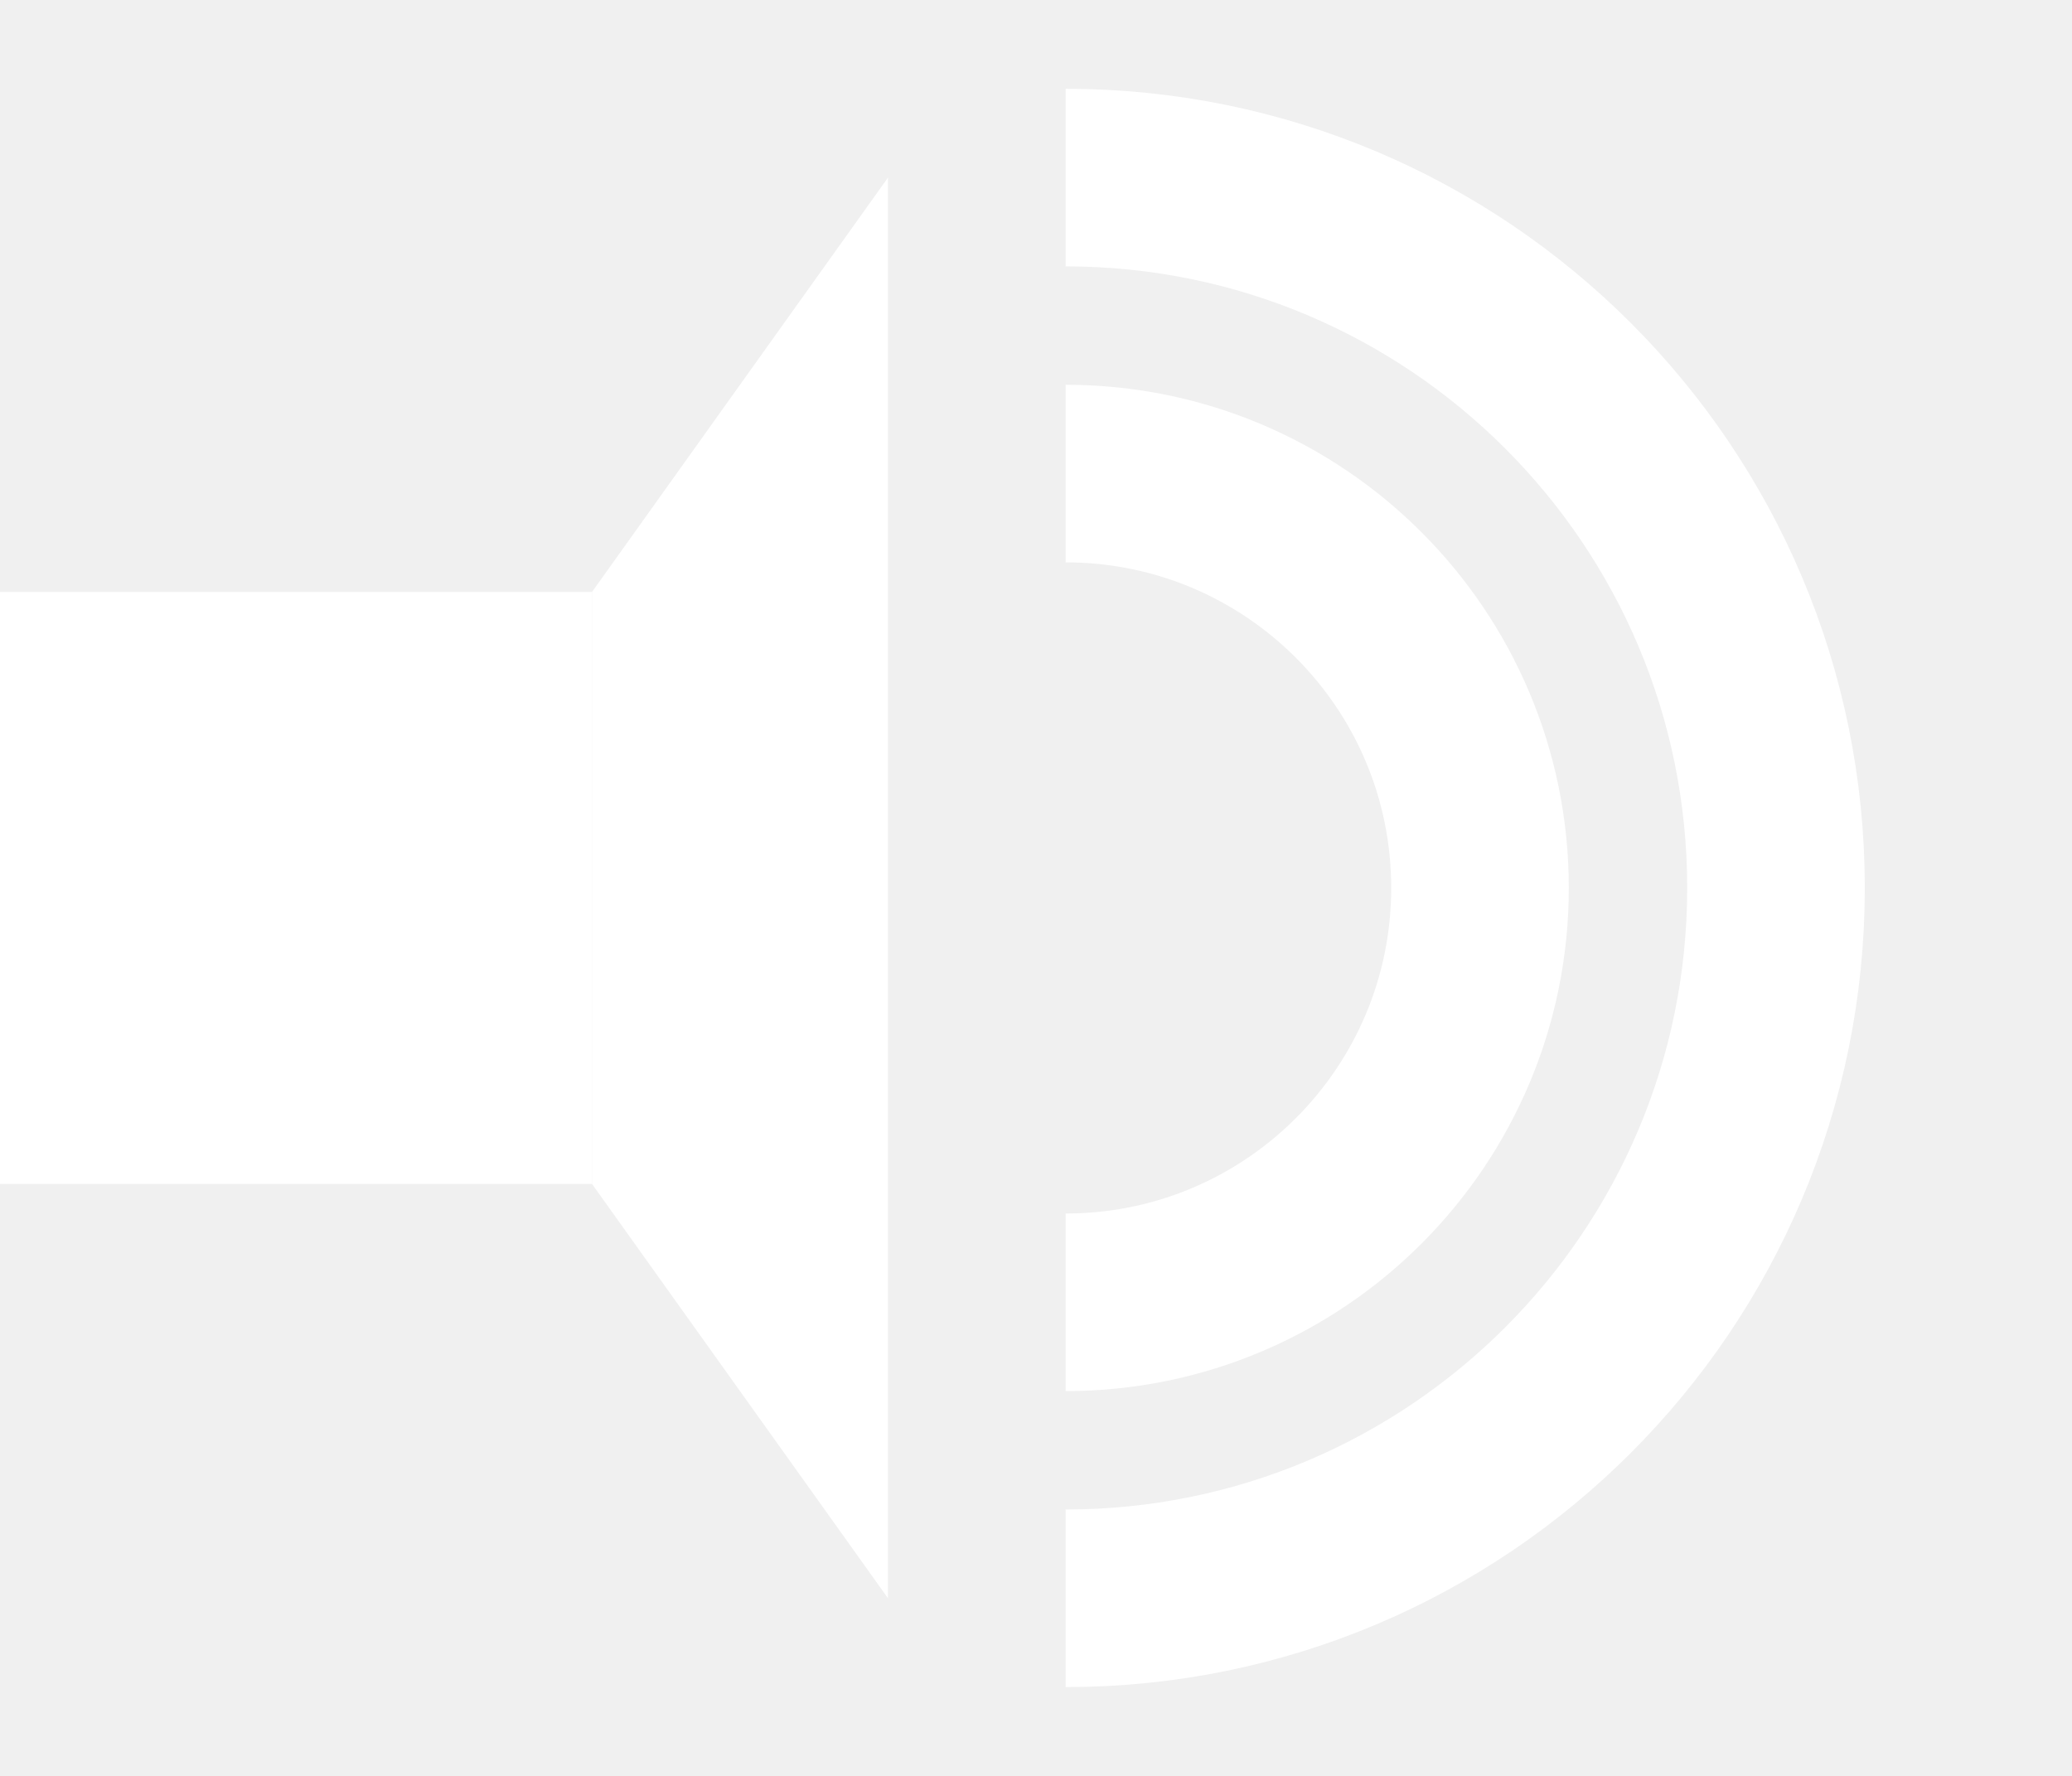
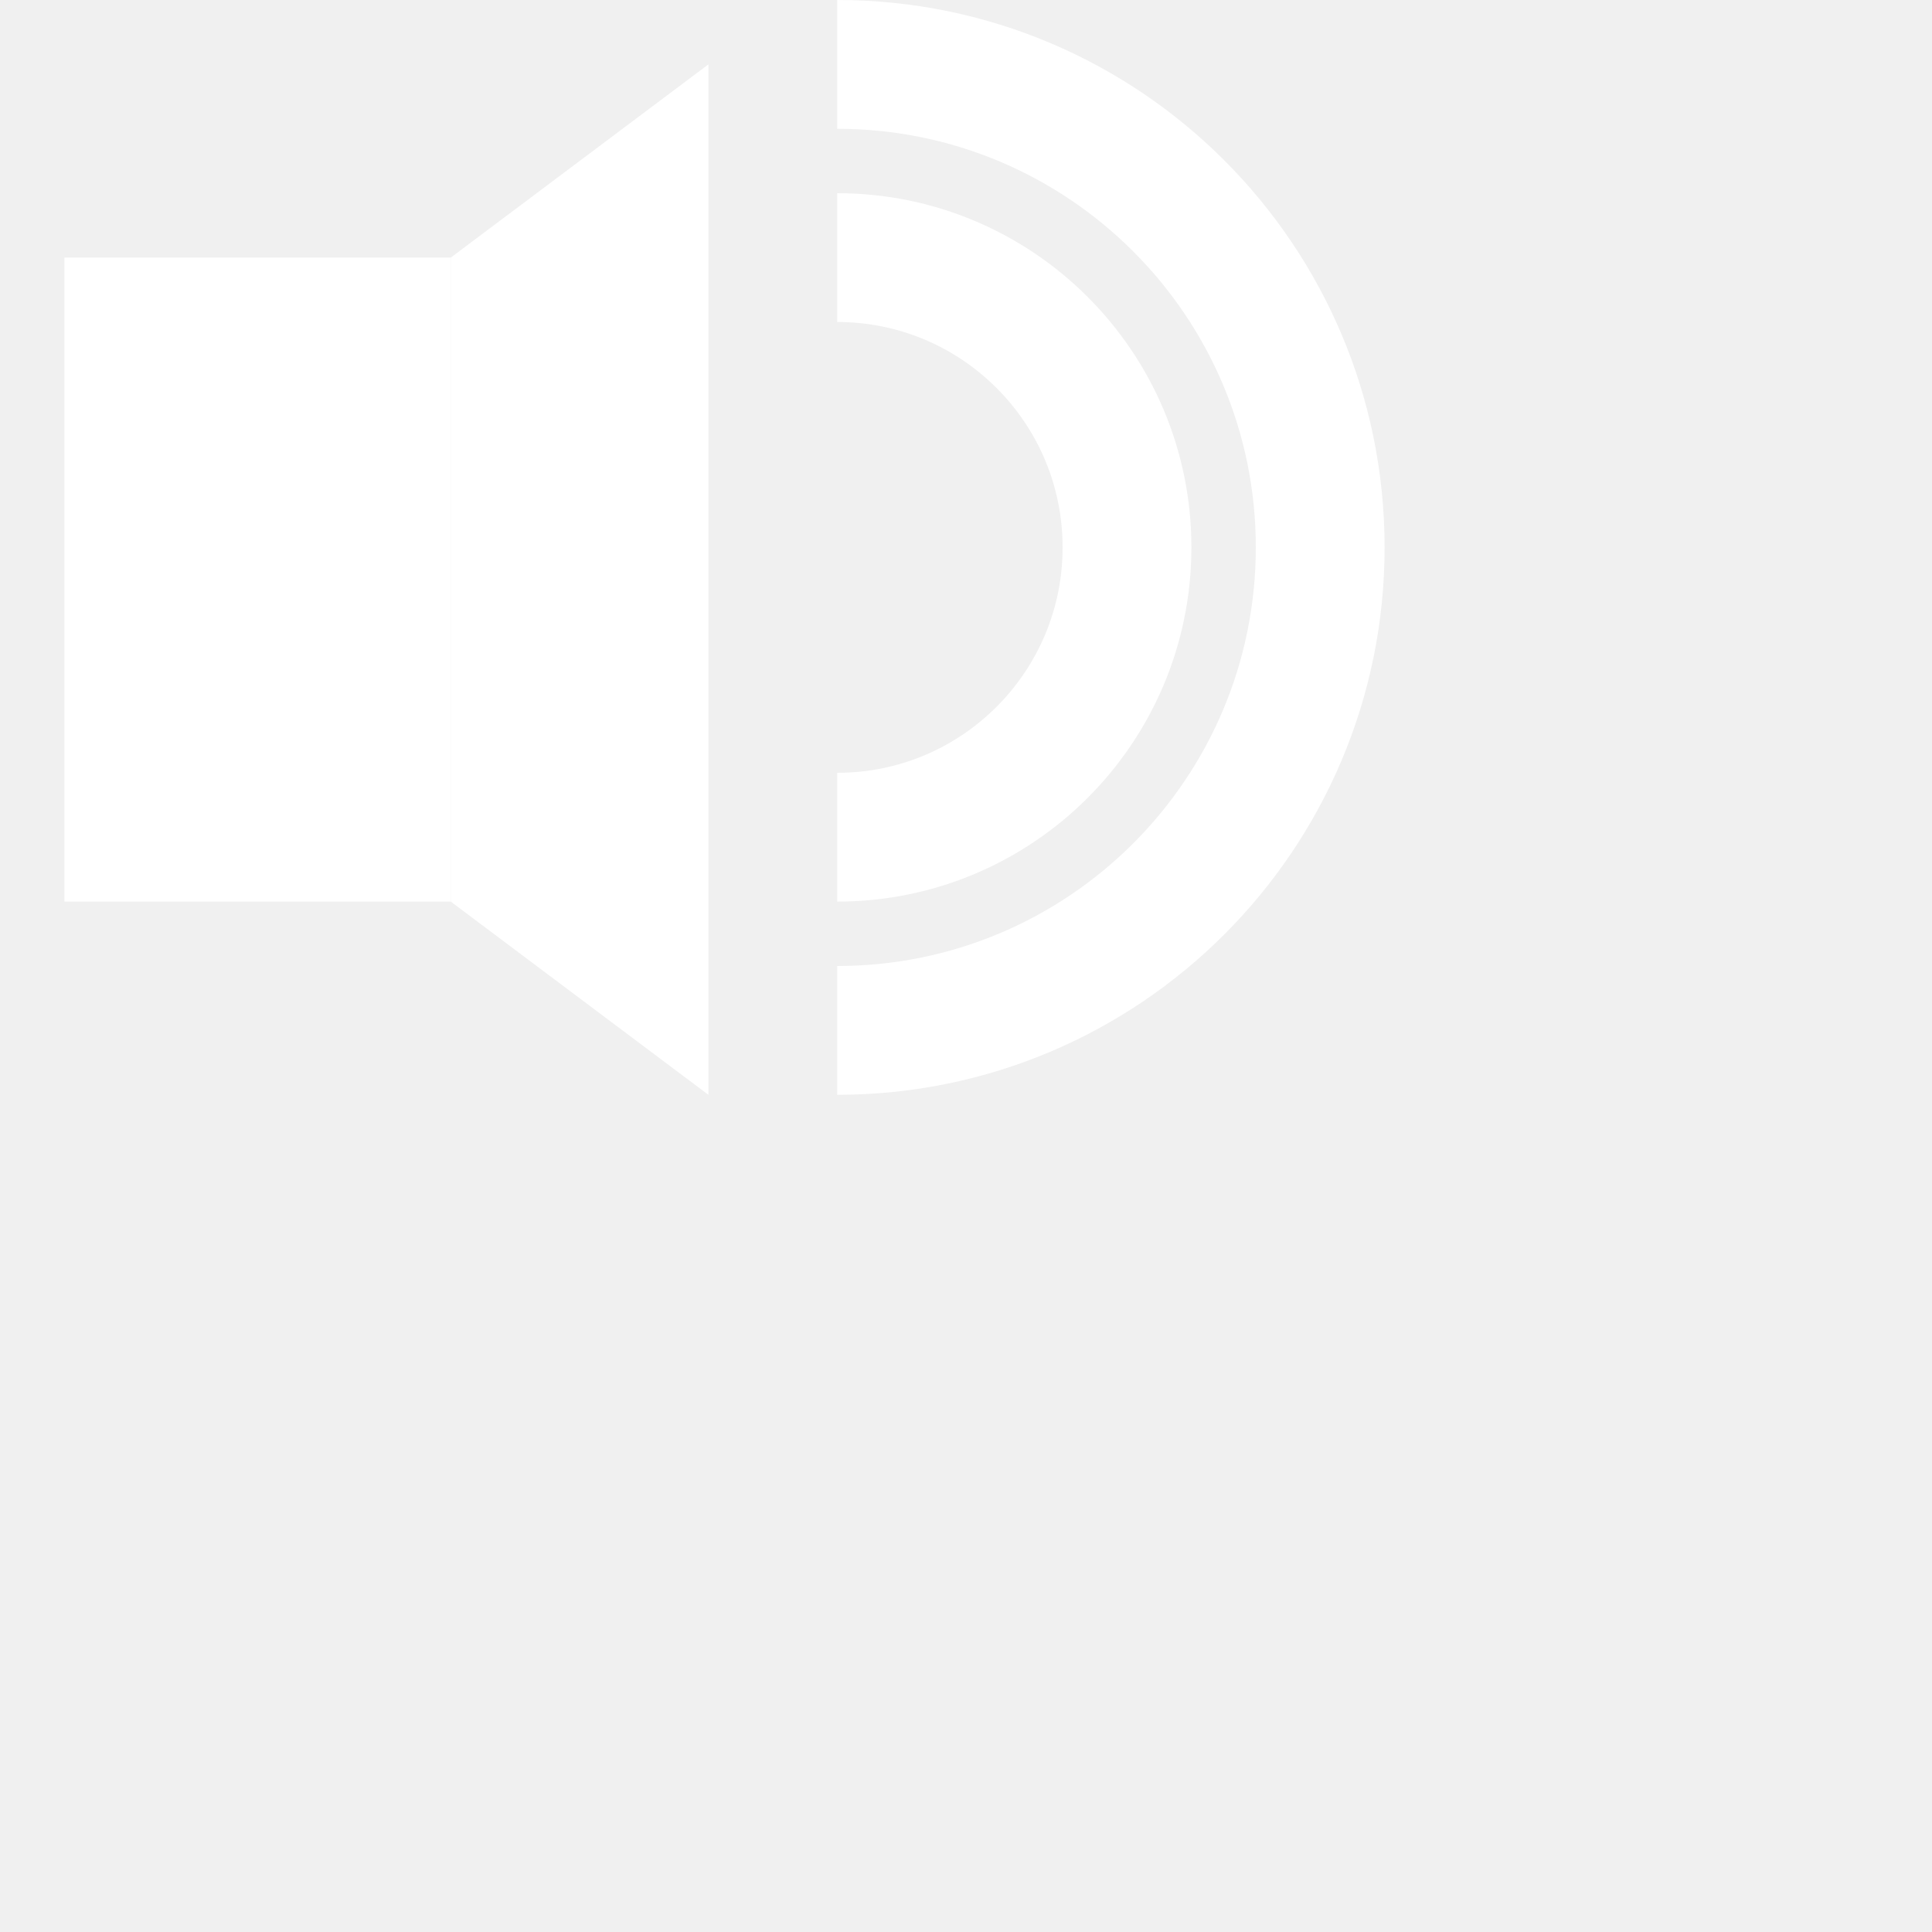
- <svg xmlns="http://www.w3.org/2000/svg" width="35" height="30">
-   <rect fill="white" width="10" height="10" y="10" />
-   <polygon fill="white" points="10,10 10,20 15,27 15,3" />
-   <path d="M 18 3 A 12 12 0 0 1 18 27" stroke="white" stroke-width="3" fill="none" />
-   <path d="M 18 8 A 6 6 0 0 1 18 22" stroke="white" stroke-width="3" fill="none" />
+ <svg xmlns="http://www.w3.org/2000/svg" width="30" height="30">
+   <rect fill="white" width="6" height="10" y="4" x="1" />
+   <polygon fill="white" points="7,4 11,1 11,17 7,14 " />
+   <path d="M 13 1 A 4 4 0 0 1 13 16" stroke="white" stroke-width="2" fill="none" />
+   <path d="M 13 4 A 1 1 0 0 1 13 13" stroke="white" stroke-width="2" fill="none" />
</svg>
